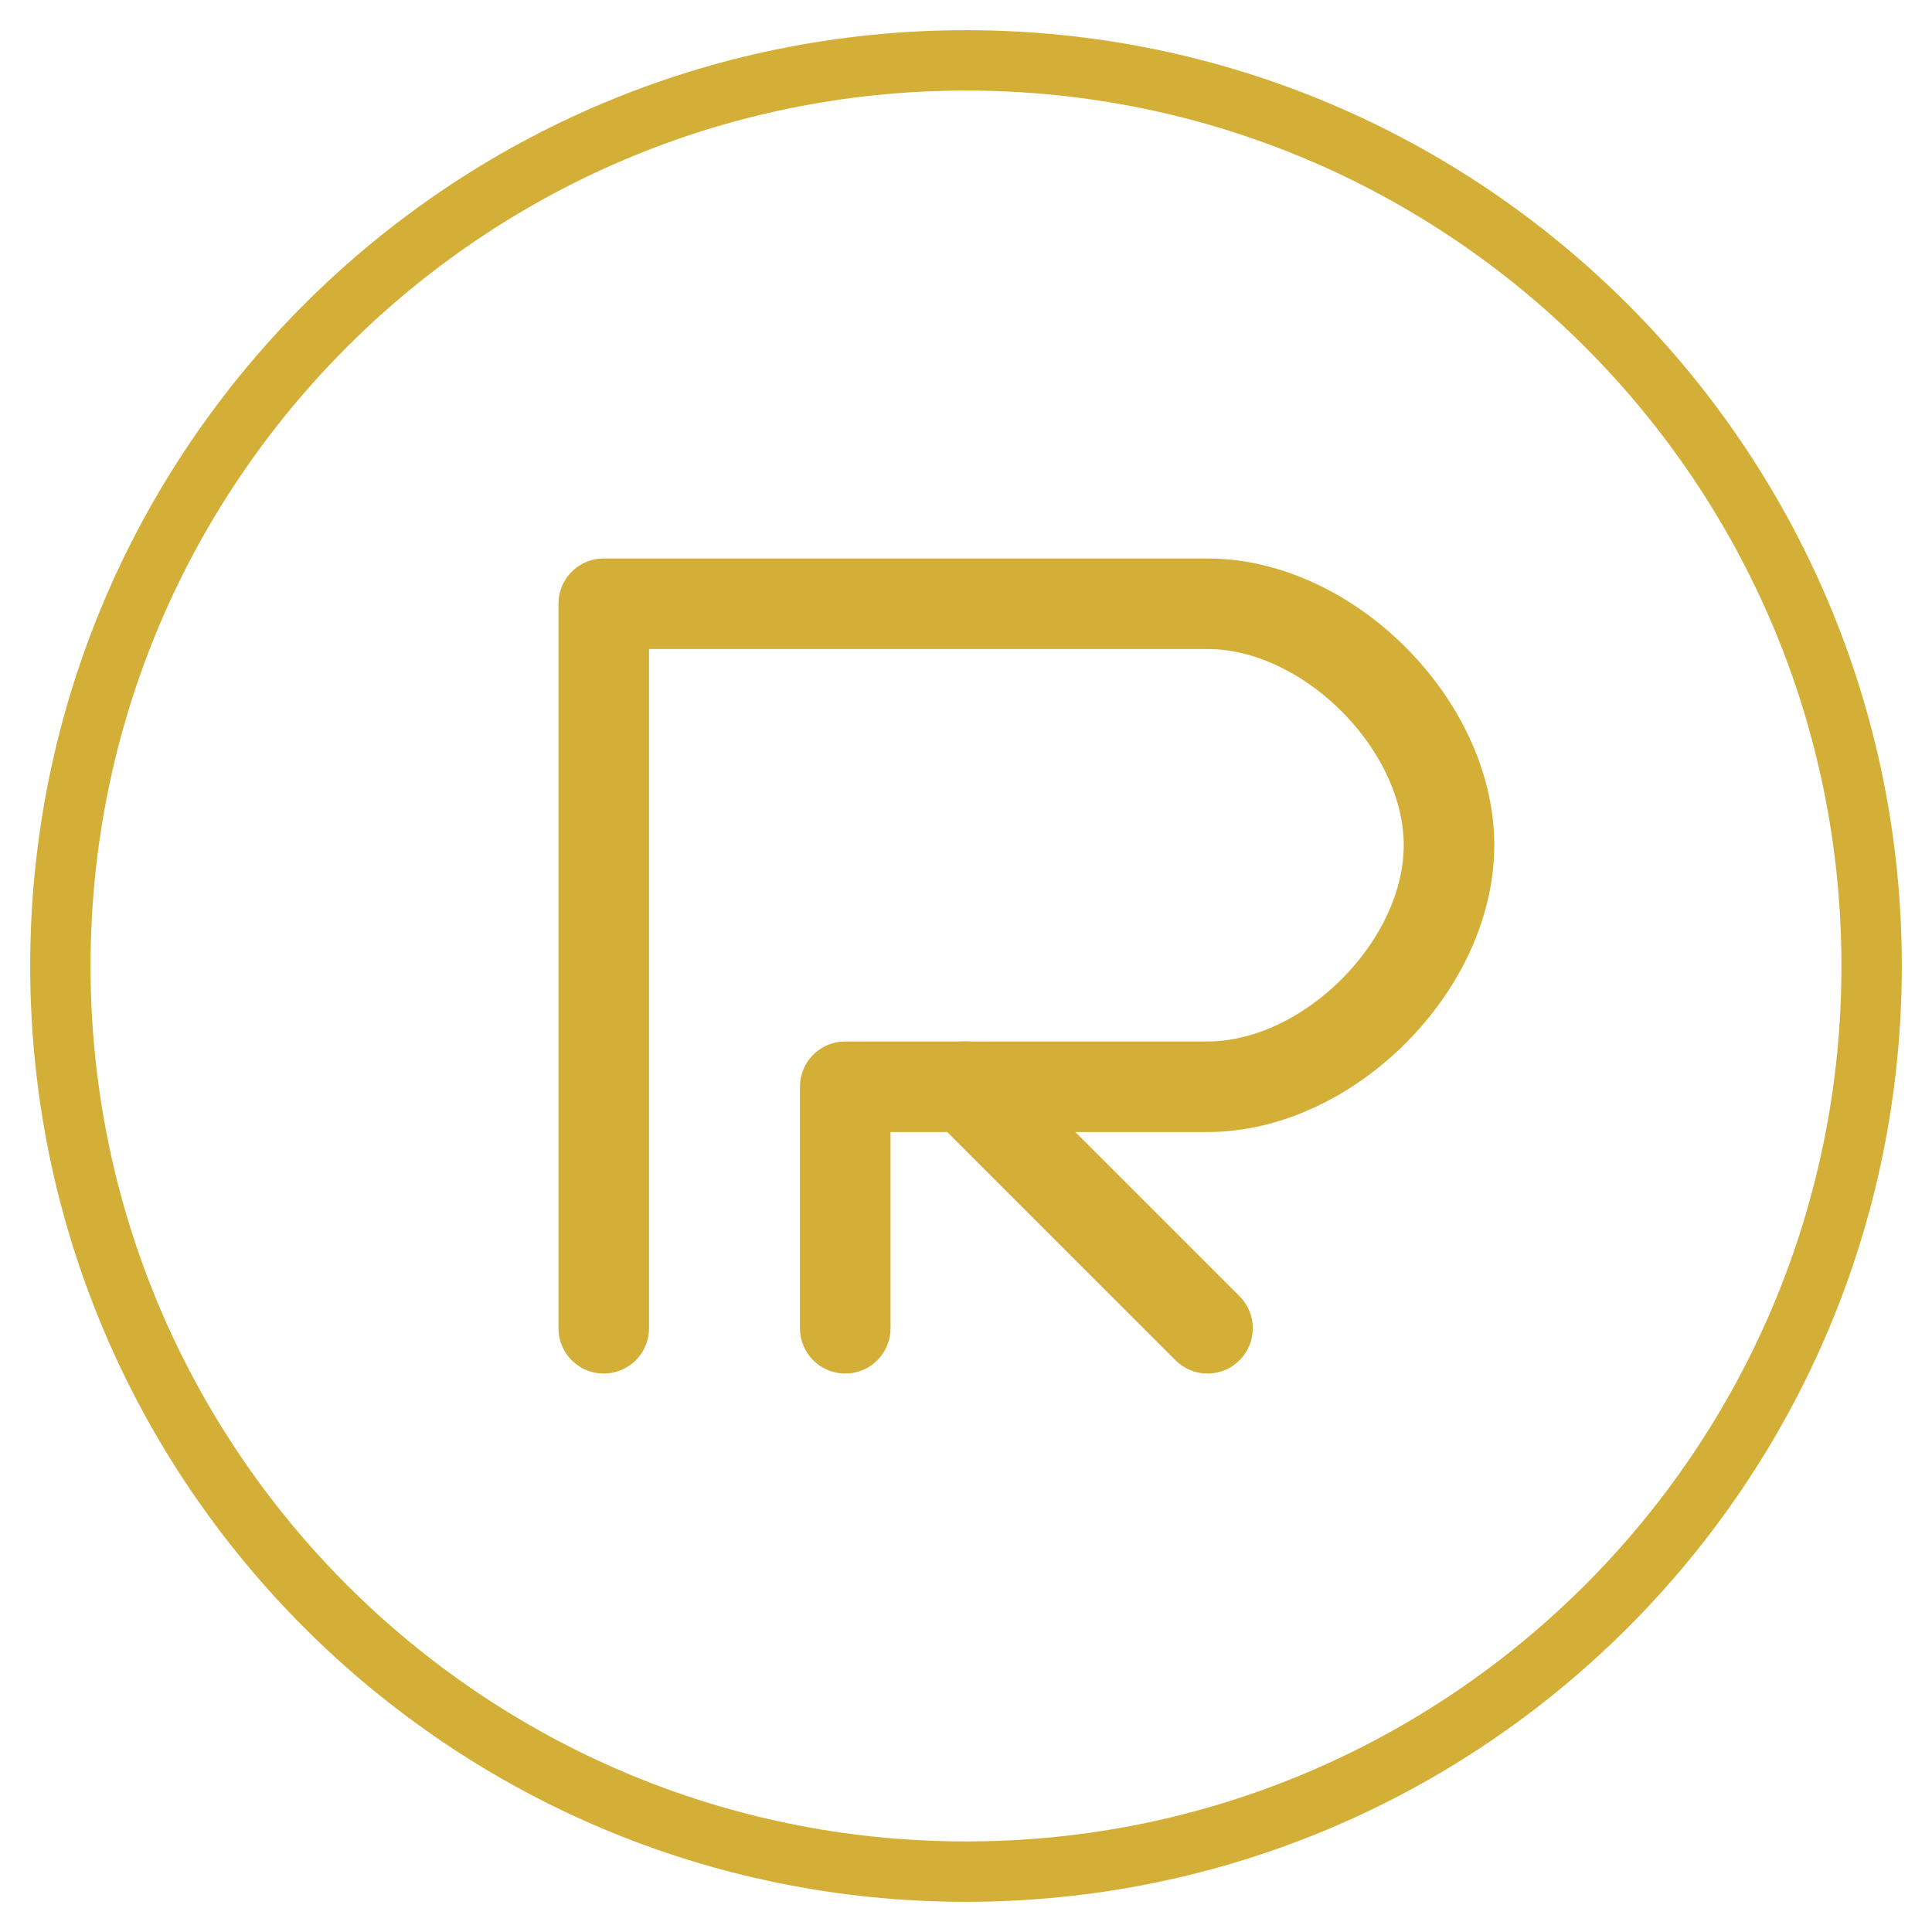
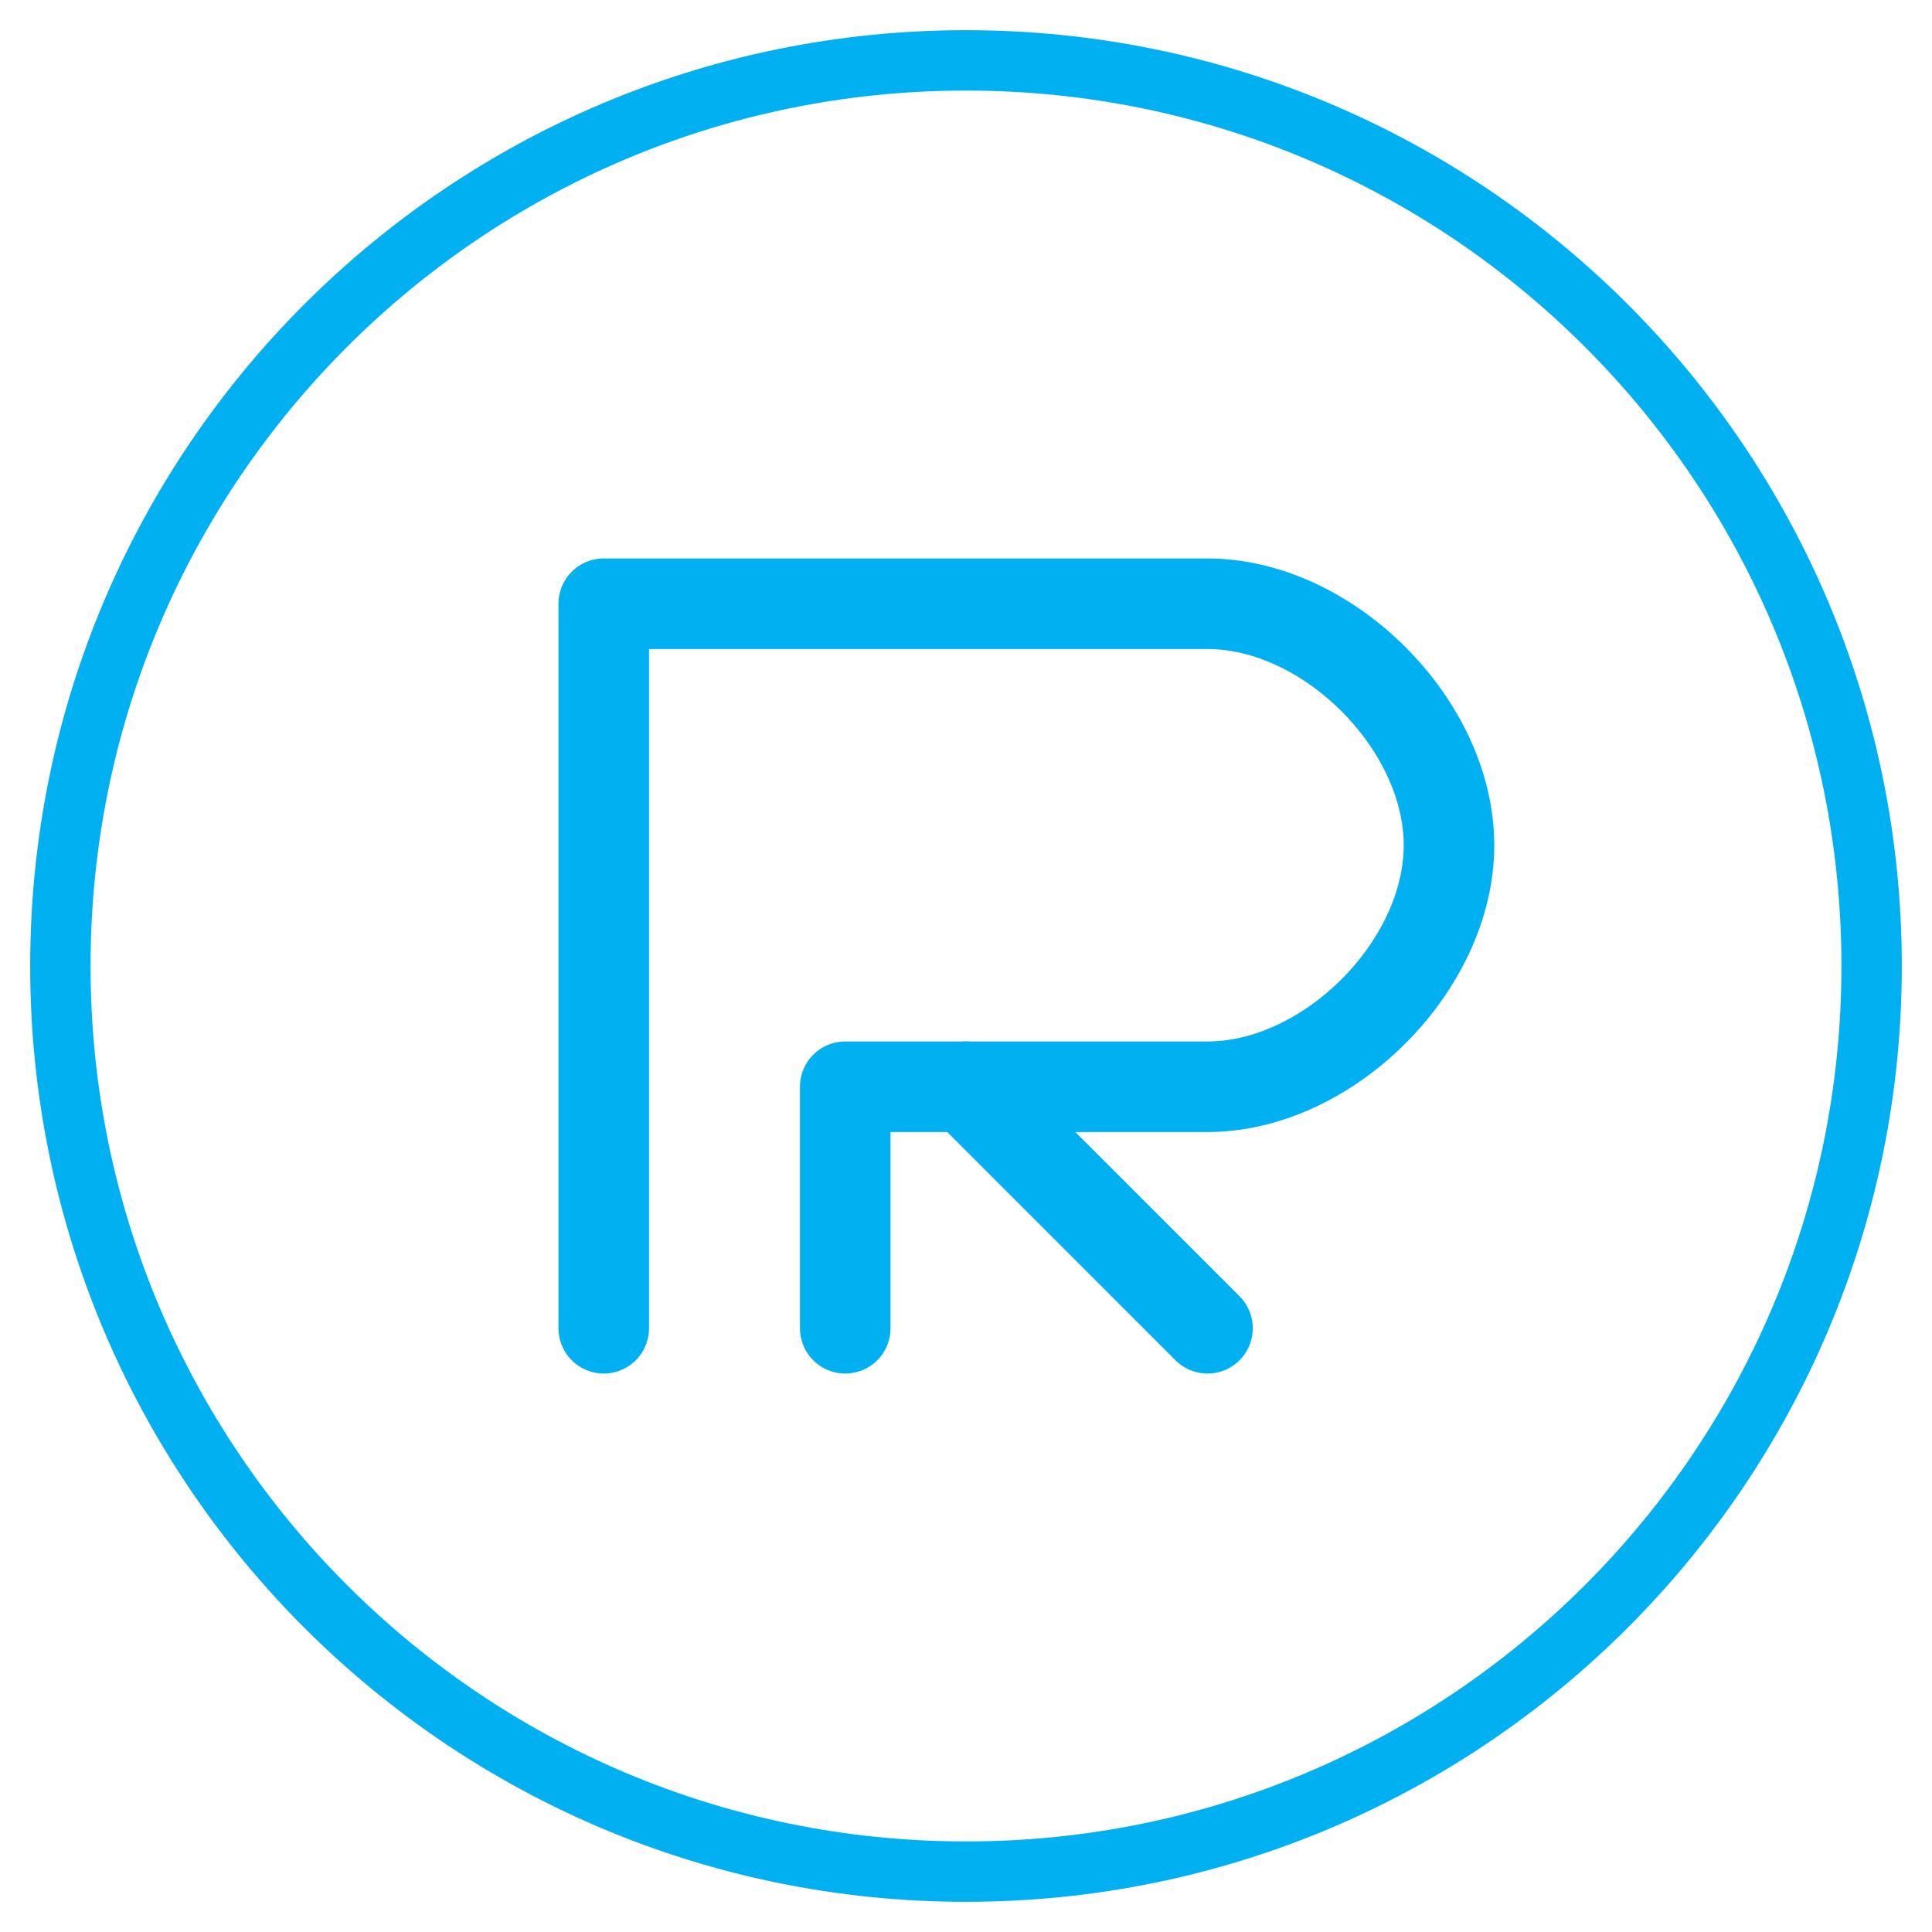
<svg xmlns="http://www.w3.org/2000/svg" viewBox="0 0 64 64" fill="none">
-   <circle cx="32" cy="32" r="30" stroke="#d4af37" stroke-width="2" fill="none" />
-   <path d="M20 44V20h20c4 0 8 4 8 8s-4 8-8 8H28v8" stroke="#d4af37" stroke-width="3" stroke-linecap="round" stroke-linejoin="round" />
-   <path d="M32 36l8 8" stroke="#d4af37" stroke-width="3" stroke-linecap="round" />
+   <circle cx="32" cy="32" r="30" stroke="#00b0f0" stroke-width="2" fill="none" />
+   <path d="M20 44V20h20c4 0 8 4 8 8s-4 8-8 8H28v8" stroke="#00b0f0" stroke-width="3" stroke-linecap="round" stroke-linejoin="round" />
+   <path d="M32 36l8 8" stroke="#00b0f0" stroke-width="3" stroke-linecap="round" />
</svg>
